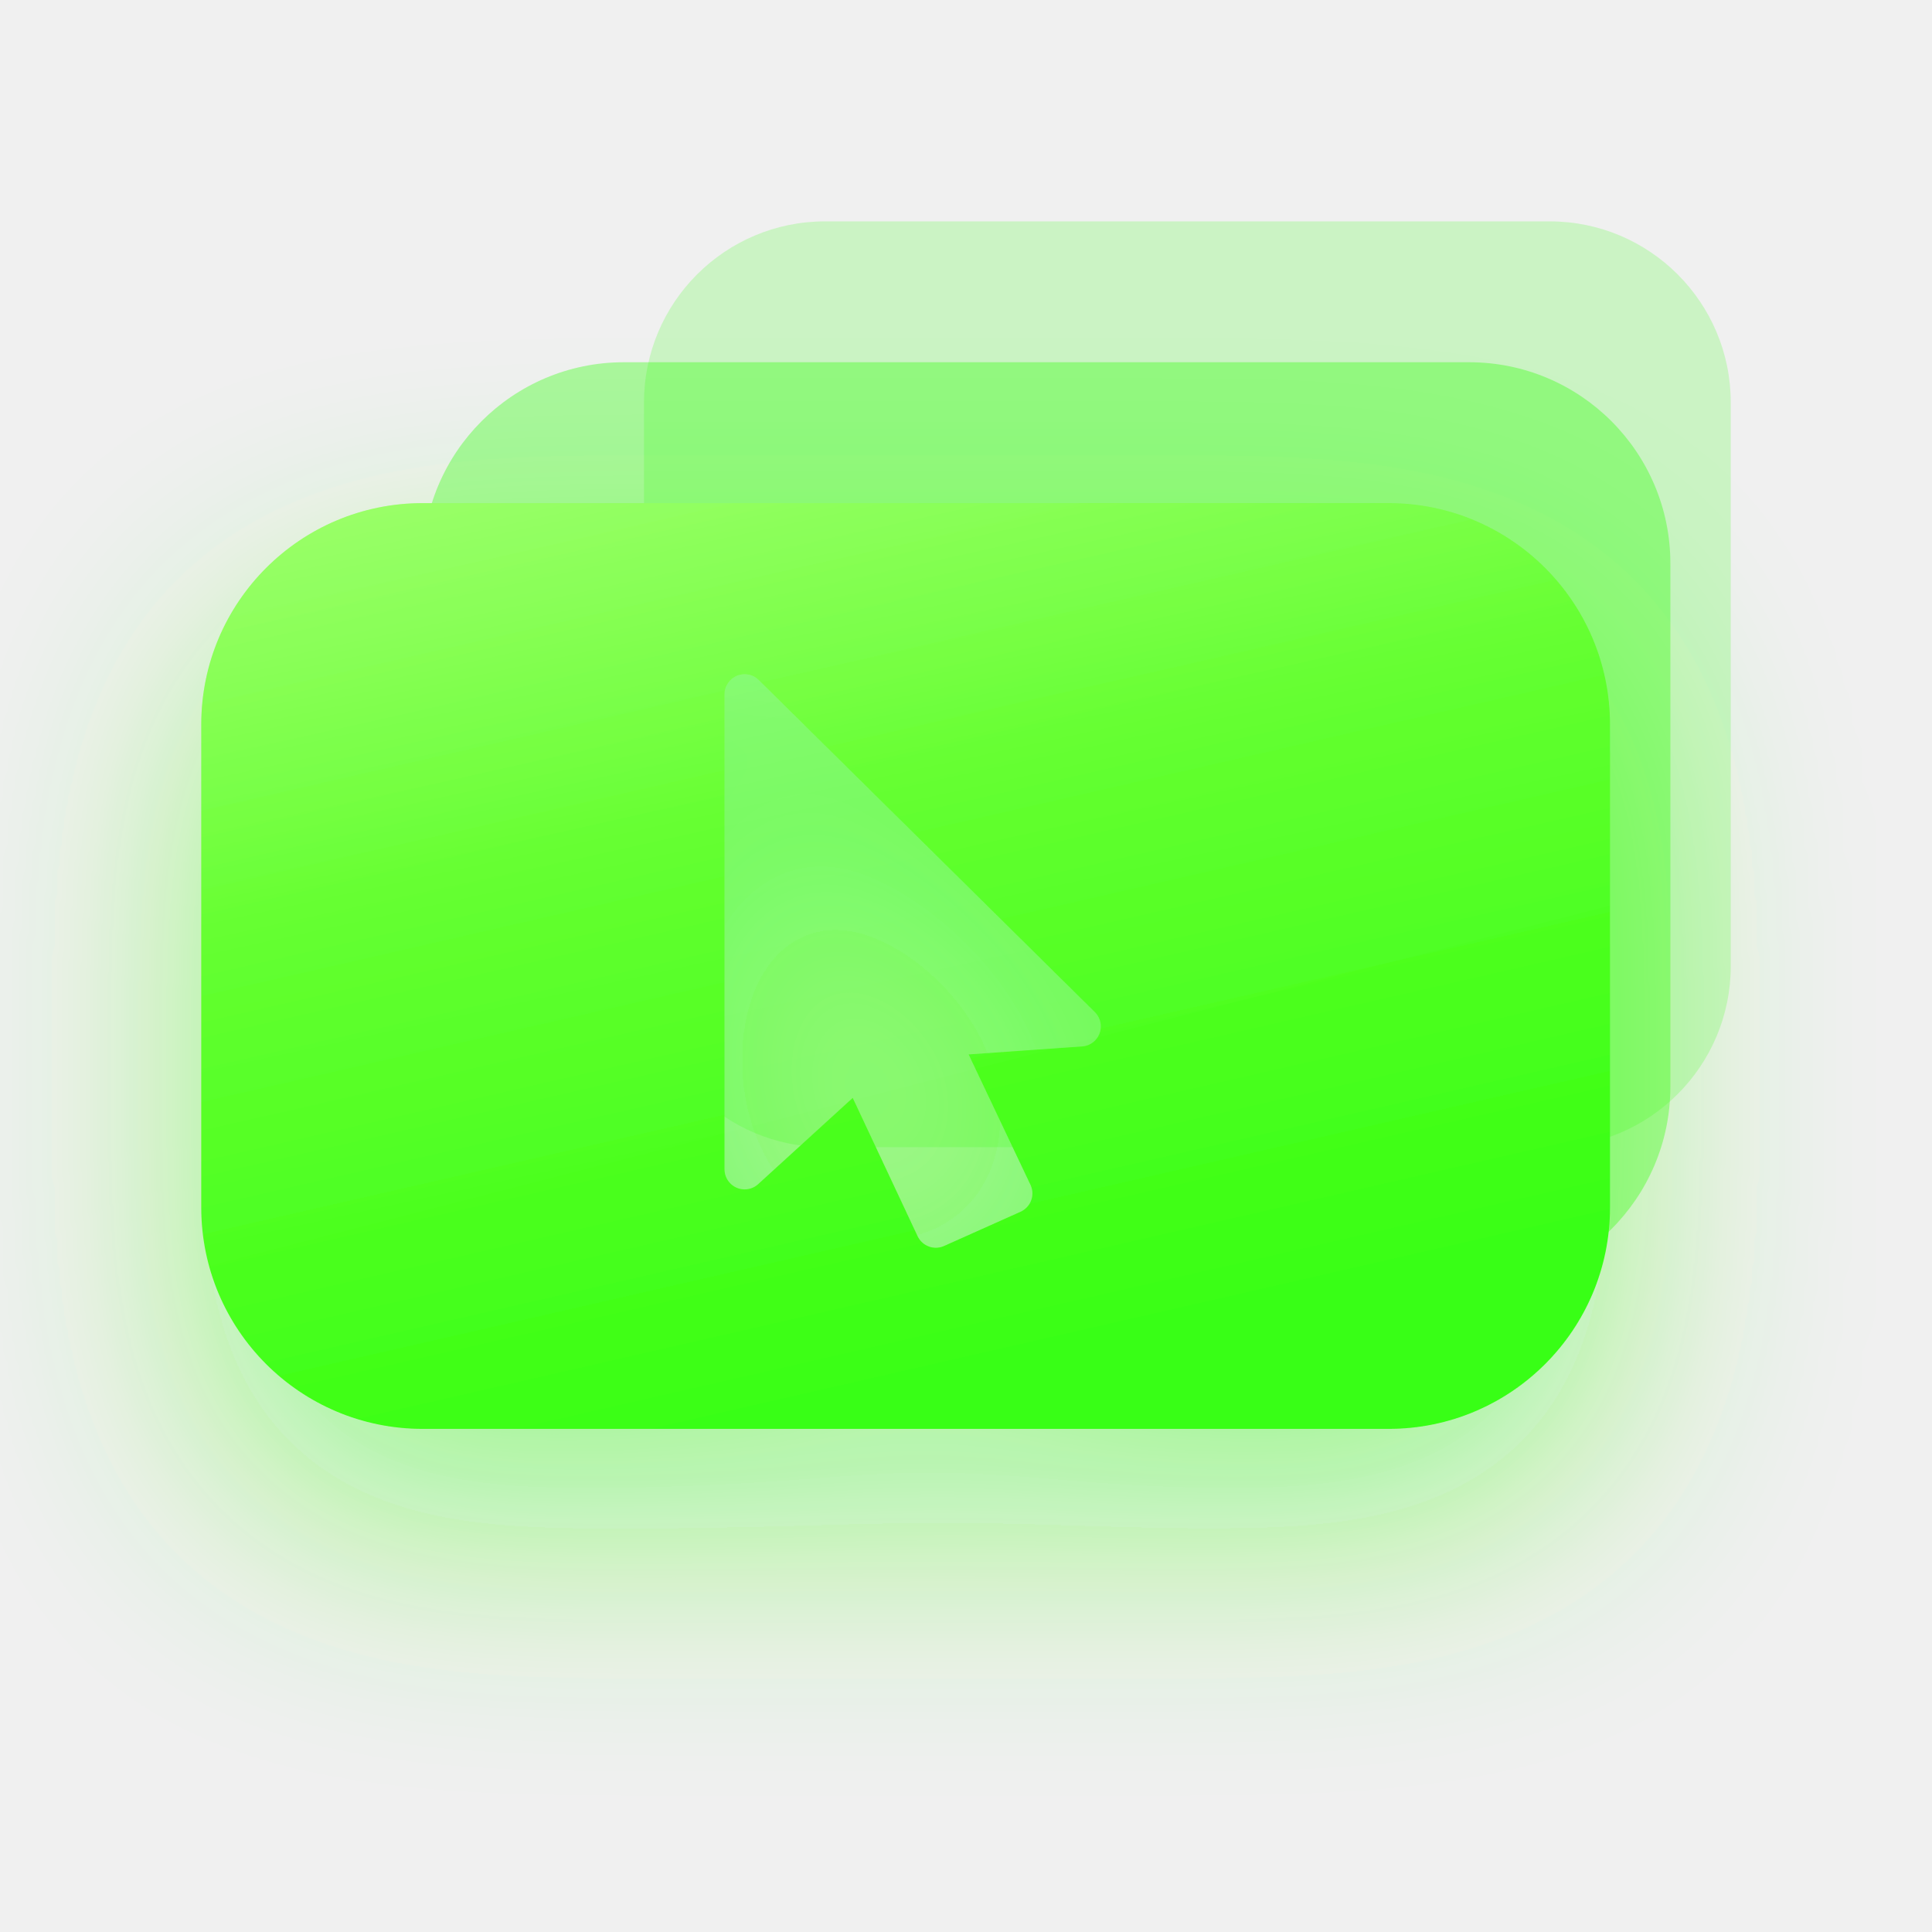
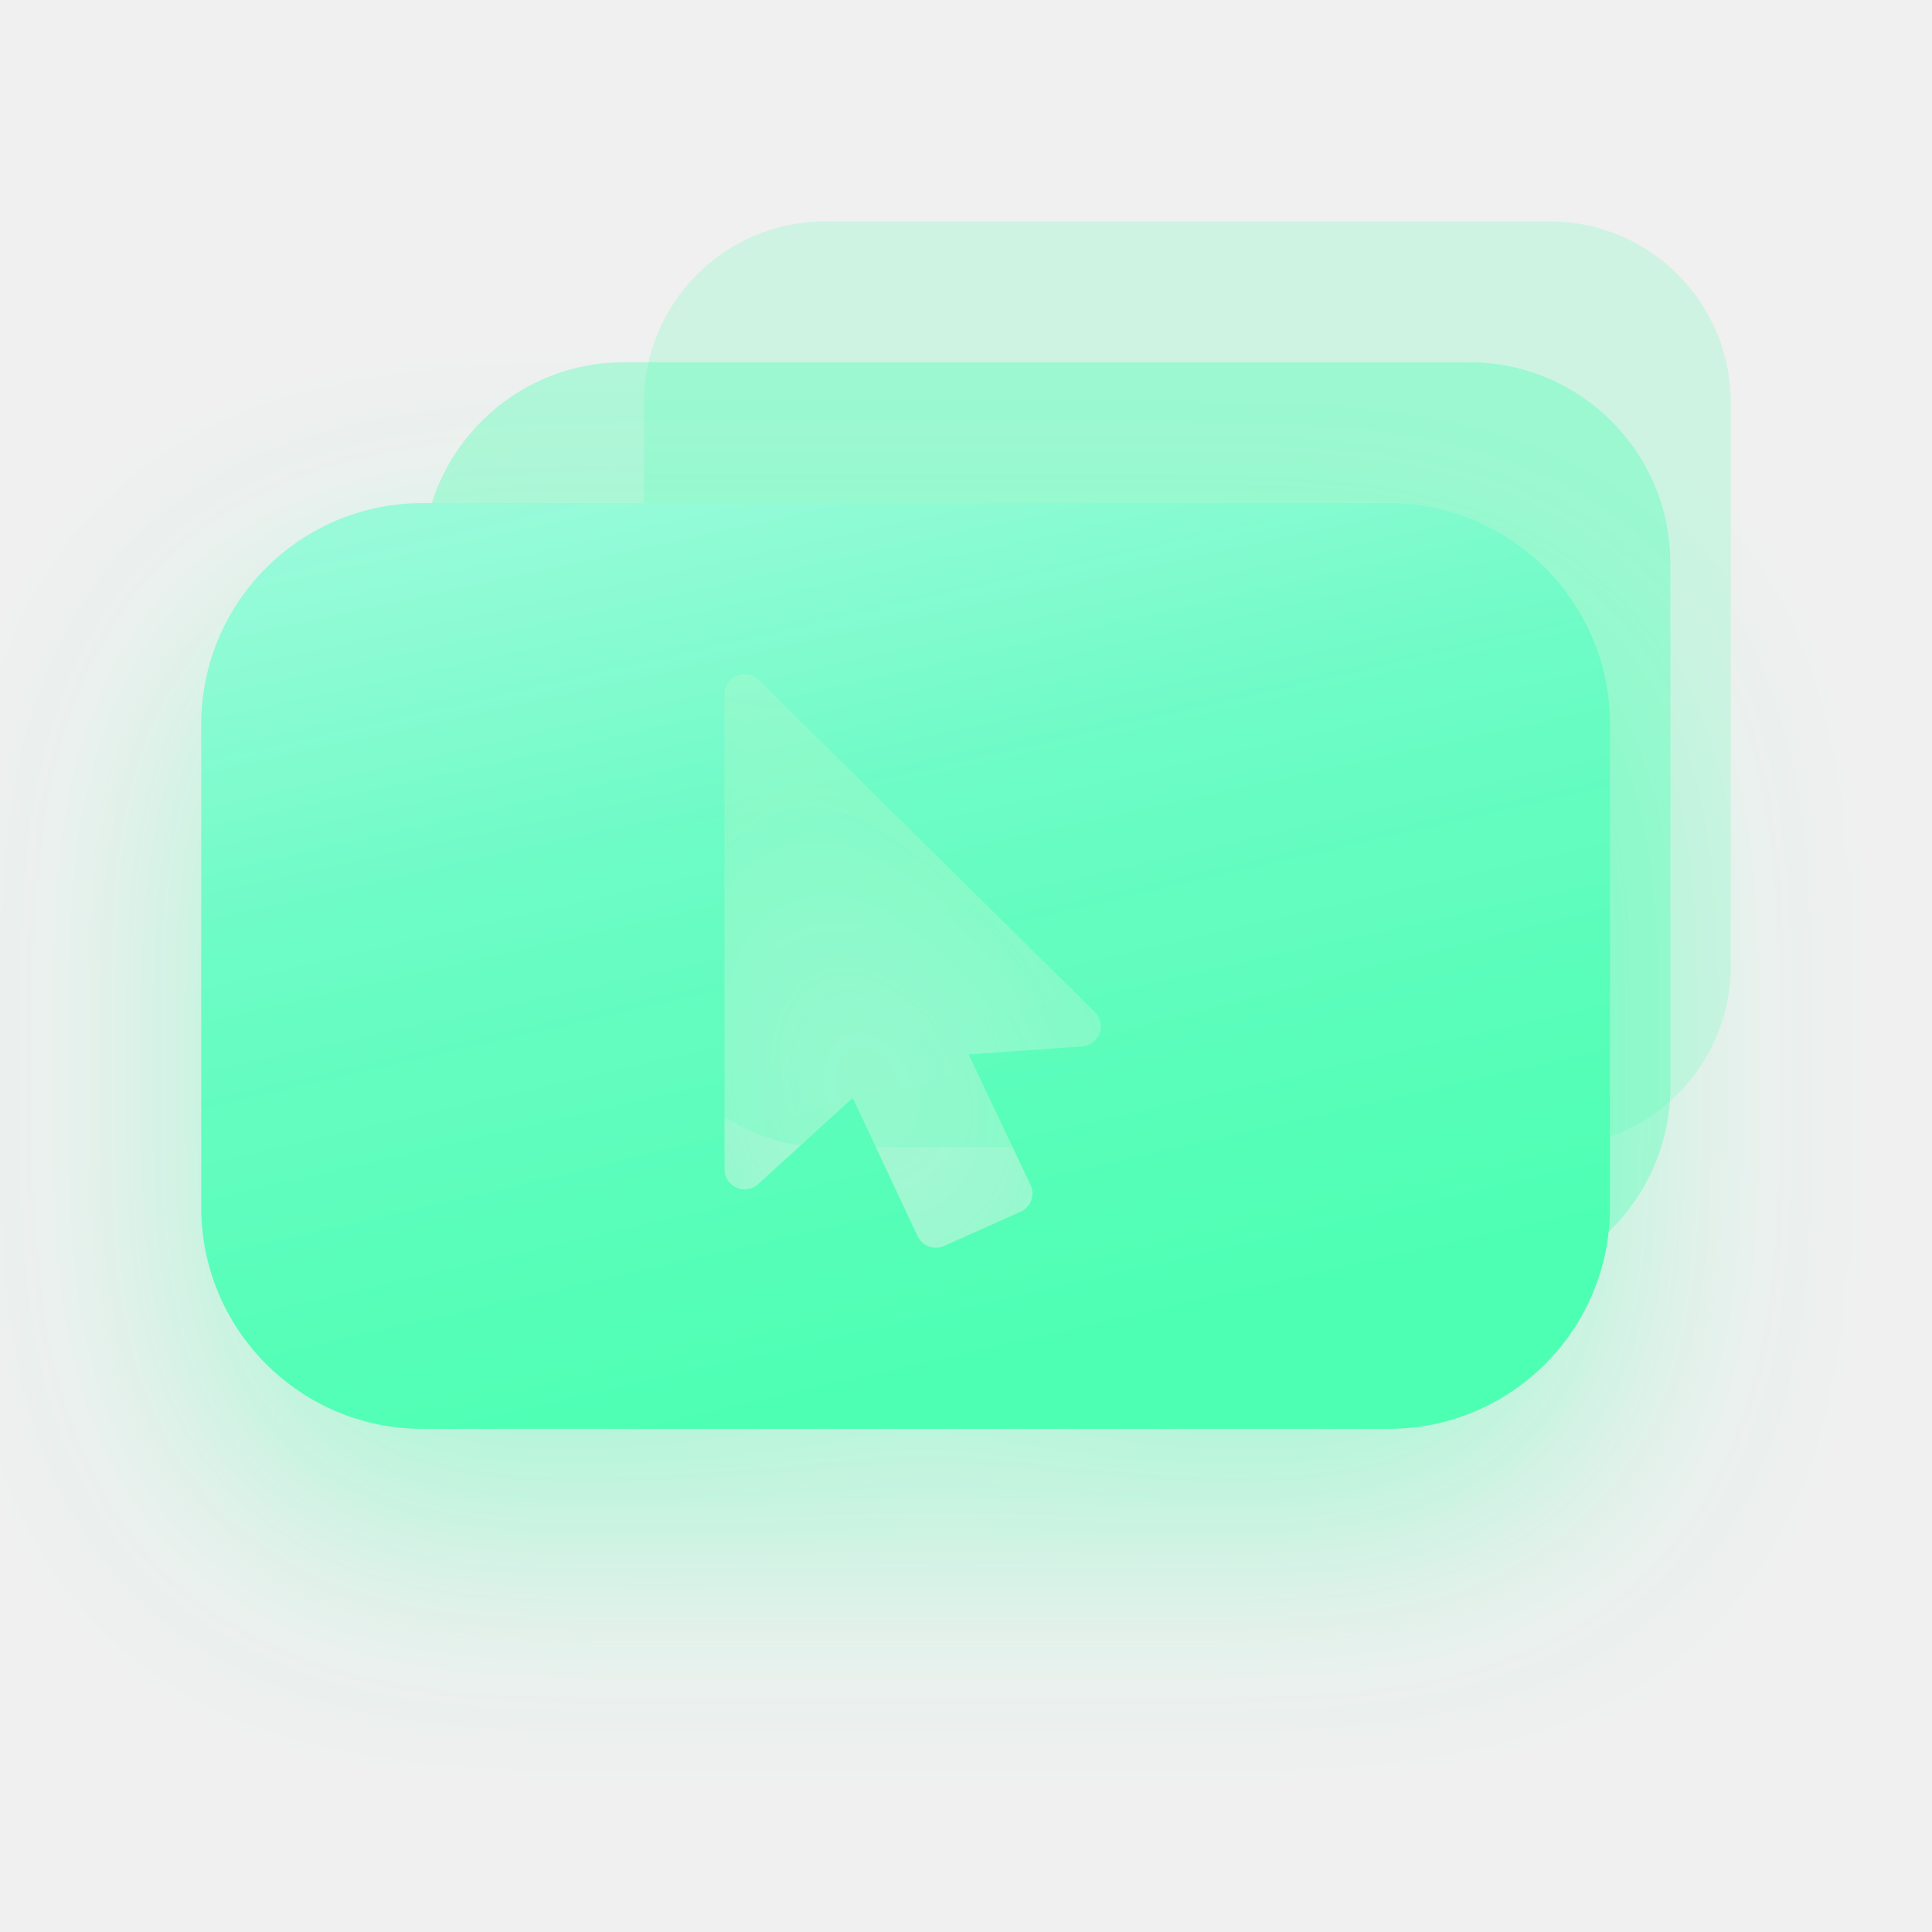
<svg xmlns="http://www.w3.org/2000/svg" viewBox="20 25 96 88" width="512" height="512" fill="none" role="img" aria-label="3270Web">
  <defs>
    <linearGradient id="3270web-face" x1="0" y1="0" x2="0.35" y2="1">
-       <stop offset="0" stop-color="#7cff3b" />
-       <stop offset="1" stop-color="#39ff14" />
+       <stop offset="0" stop-color="#7cf9d0" />
+       <stop offset="1" stop-color="#4effb3" />
    </linearGradient>
    <linearGradient id="3270web-spec" x1="0" y1="0" x2="0.4" y2="1">
      <stop offset="0" stop-color="#fff" stop-opacity="0.26" />
      <stop offset="0.5" stop-color="#fff" stop-opacity="0.03" />
      <stop offset="1" stop-color="#fff" stop-opacity="0" />
    </linearGradient>
    <filter id="3270web-glow" x="-50%" y="-50%" width="200%" height="200%">
-       <feDropShadow dx="0" dy="5" stdDeviation="6" flood-opacity="0.45" style="flood-color:#39ff14" />
+       <feDropShadow dx="0" dy="5" stdDeviation="6" flood-opacity="0.45" style="flood-color:#4effb3" />
    </filter>
    <mask id="3270web-cut" maskUnits="userSpaceOnUse" x="0" y="0" width="128" height="128">
      <rect width="128" height="128" fill="#fff" />
      <g fill="#000">
        <path d="M57 55.5 57 79.1 62.7 73.9 66.5 82 70.3 80.3 66.6 72.5 73.7 72Z" stroke="#000" stroke-width="2" stroke-linejoin="round" stroke-linecap="round" />
      </g>
    </mask>
    <clipPath id="3270web-face-clip">
      <rect x="30" y="46" width="70" height="46" rx="11" />
    </clipPath>
  </defs>
-   <rect x="52" y="32" width="54" height="46" rx="9" fill="#39ff14" fill-opacity="0.2" />
-   <rect x="41" y="39" width="62" height="46" rx="10" fill="#39ff14" fill-opacity="0.38" />
+   <rect x="52" y="32" width="54" height="46" rx="9" fill="#4effb3" fill-opacity="0.2" />
+   <rect x="41" y="39" width="62" height="46" rx="10" fill="#4effb3" fill-opacity="0.38" />
  <g filter="url(#3270web-glow)">
    <rect x="30" y="46" width="70" height="46" rx="11" fill="url(#3270web-face)" mask="url(#3270web-cut)" />
  </g>
  <g clip-path="url(#3270web-face-clip)">
    <path d="M30 46h70v20L30 84Z" fill="url(#3270web-spec)" />
  </g>
</svg>
